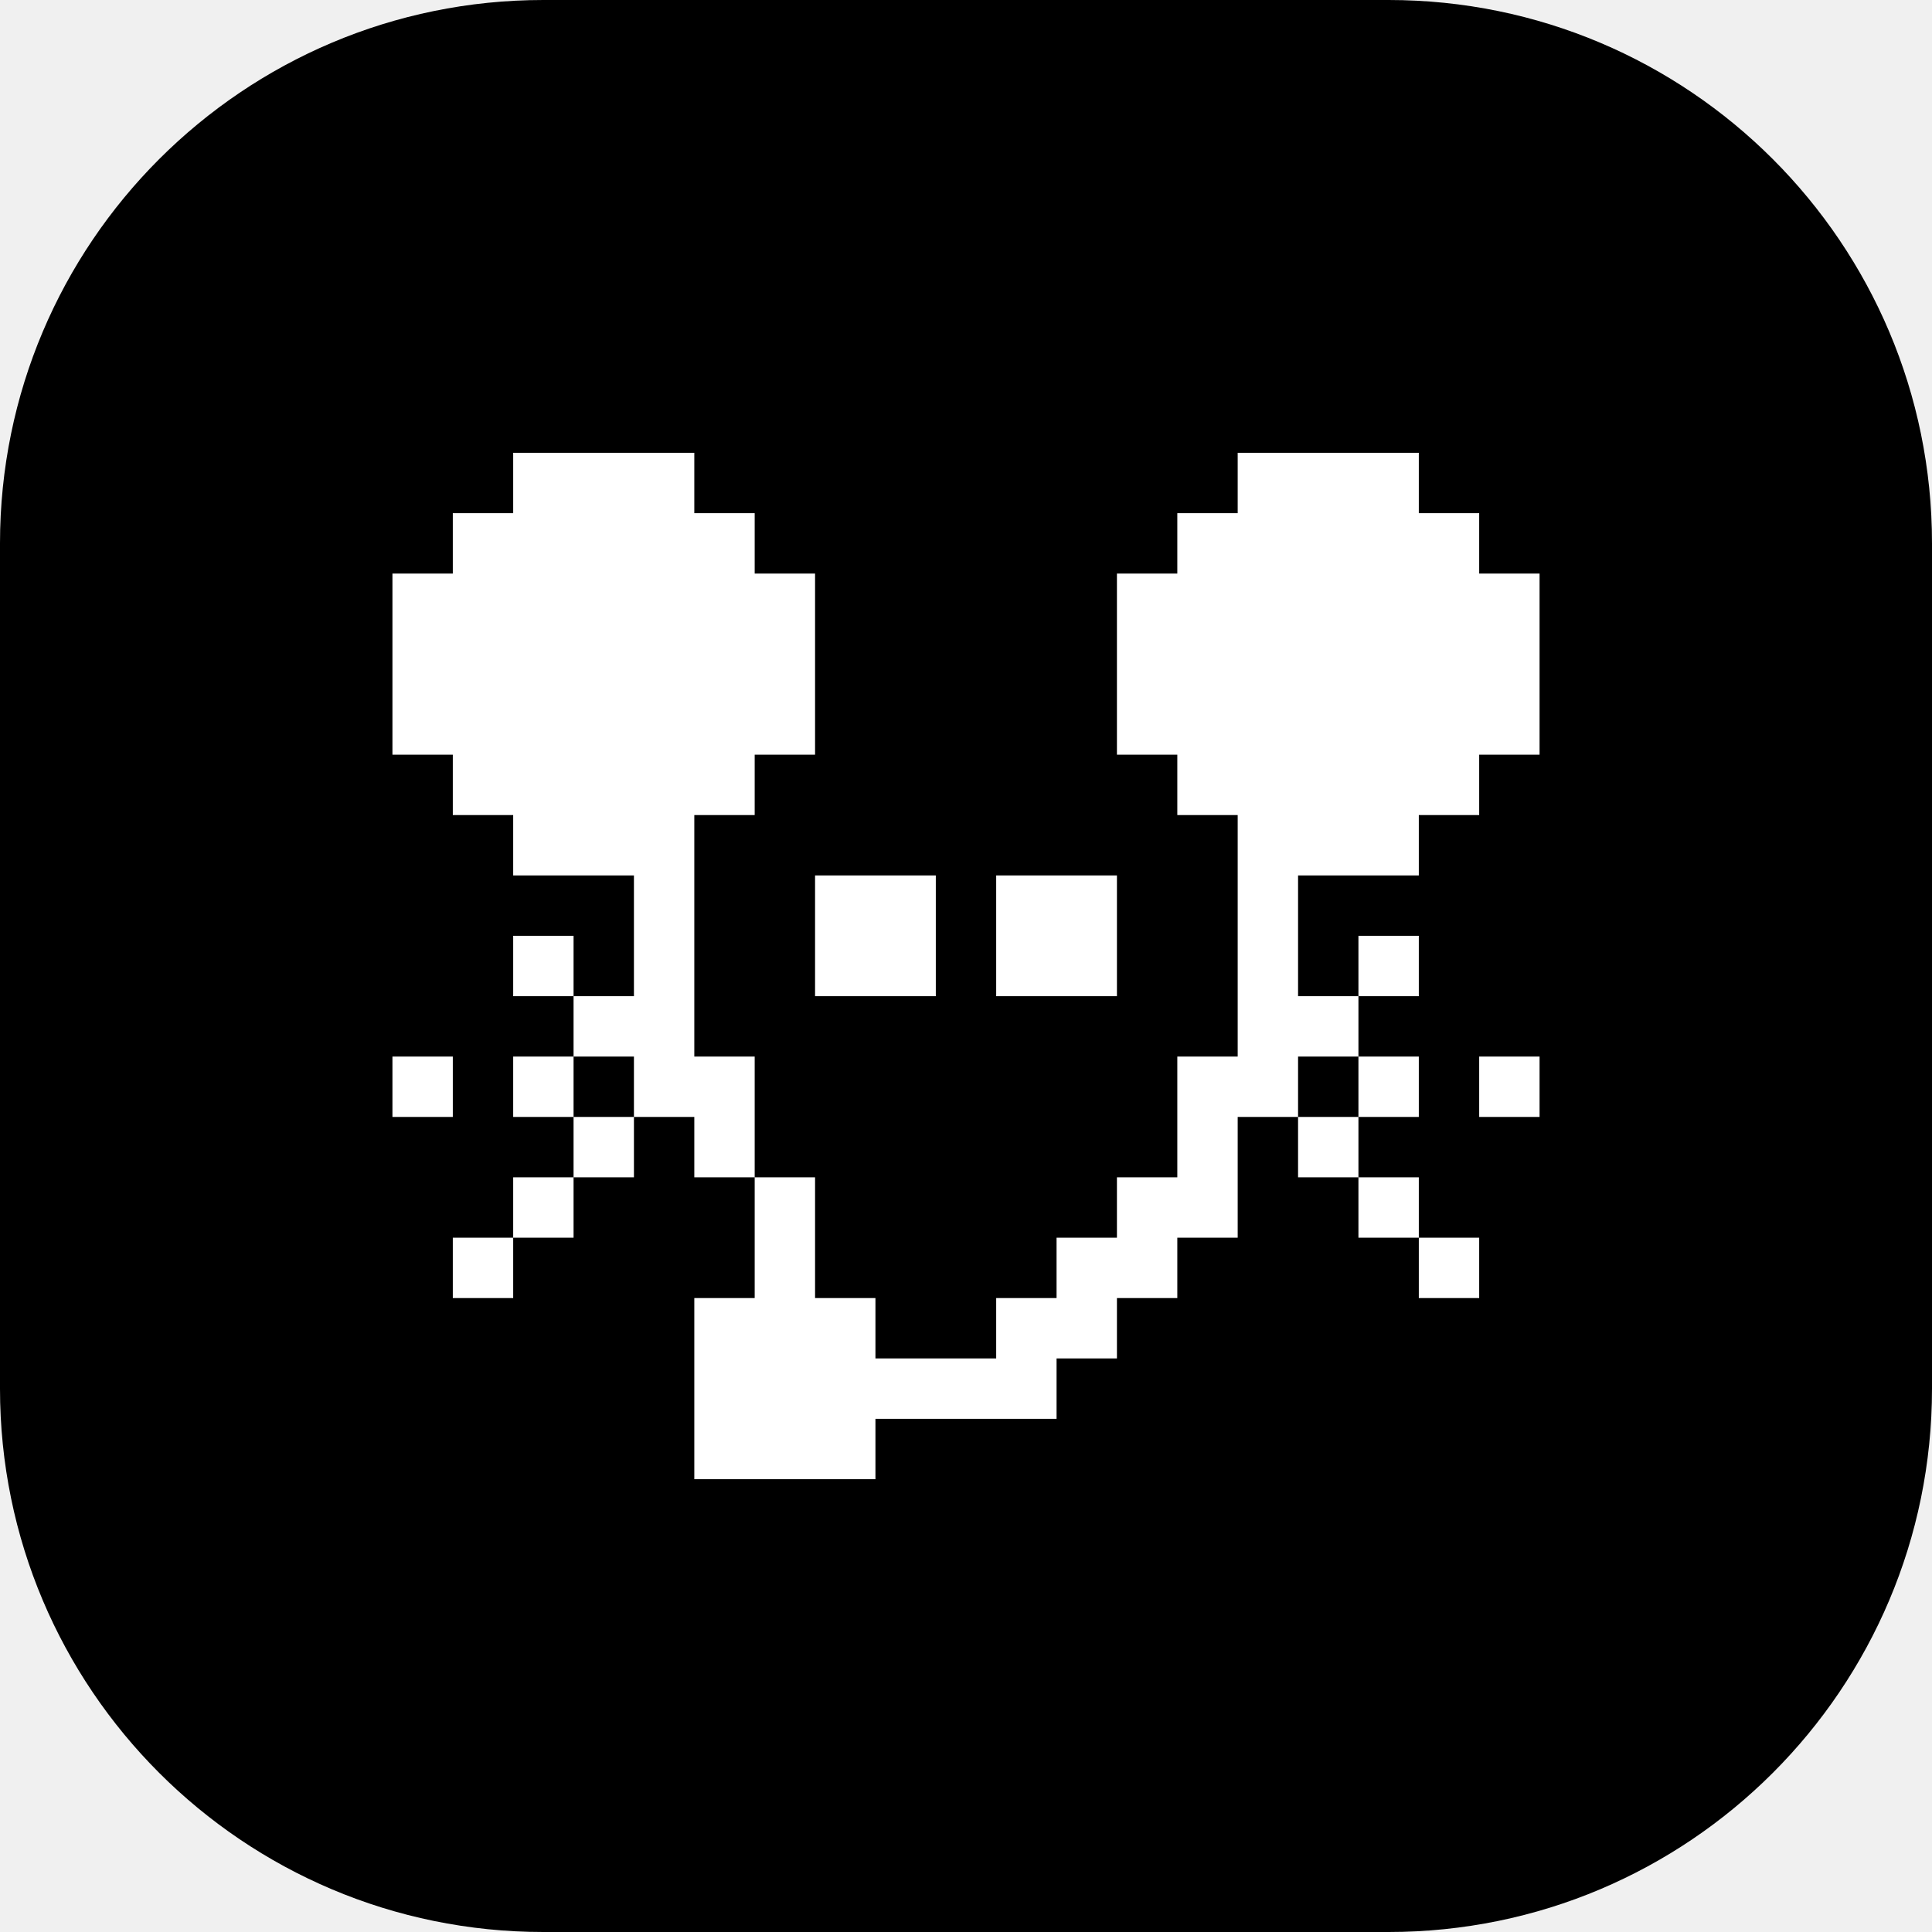
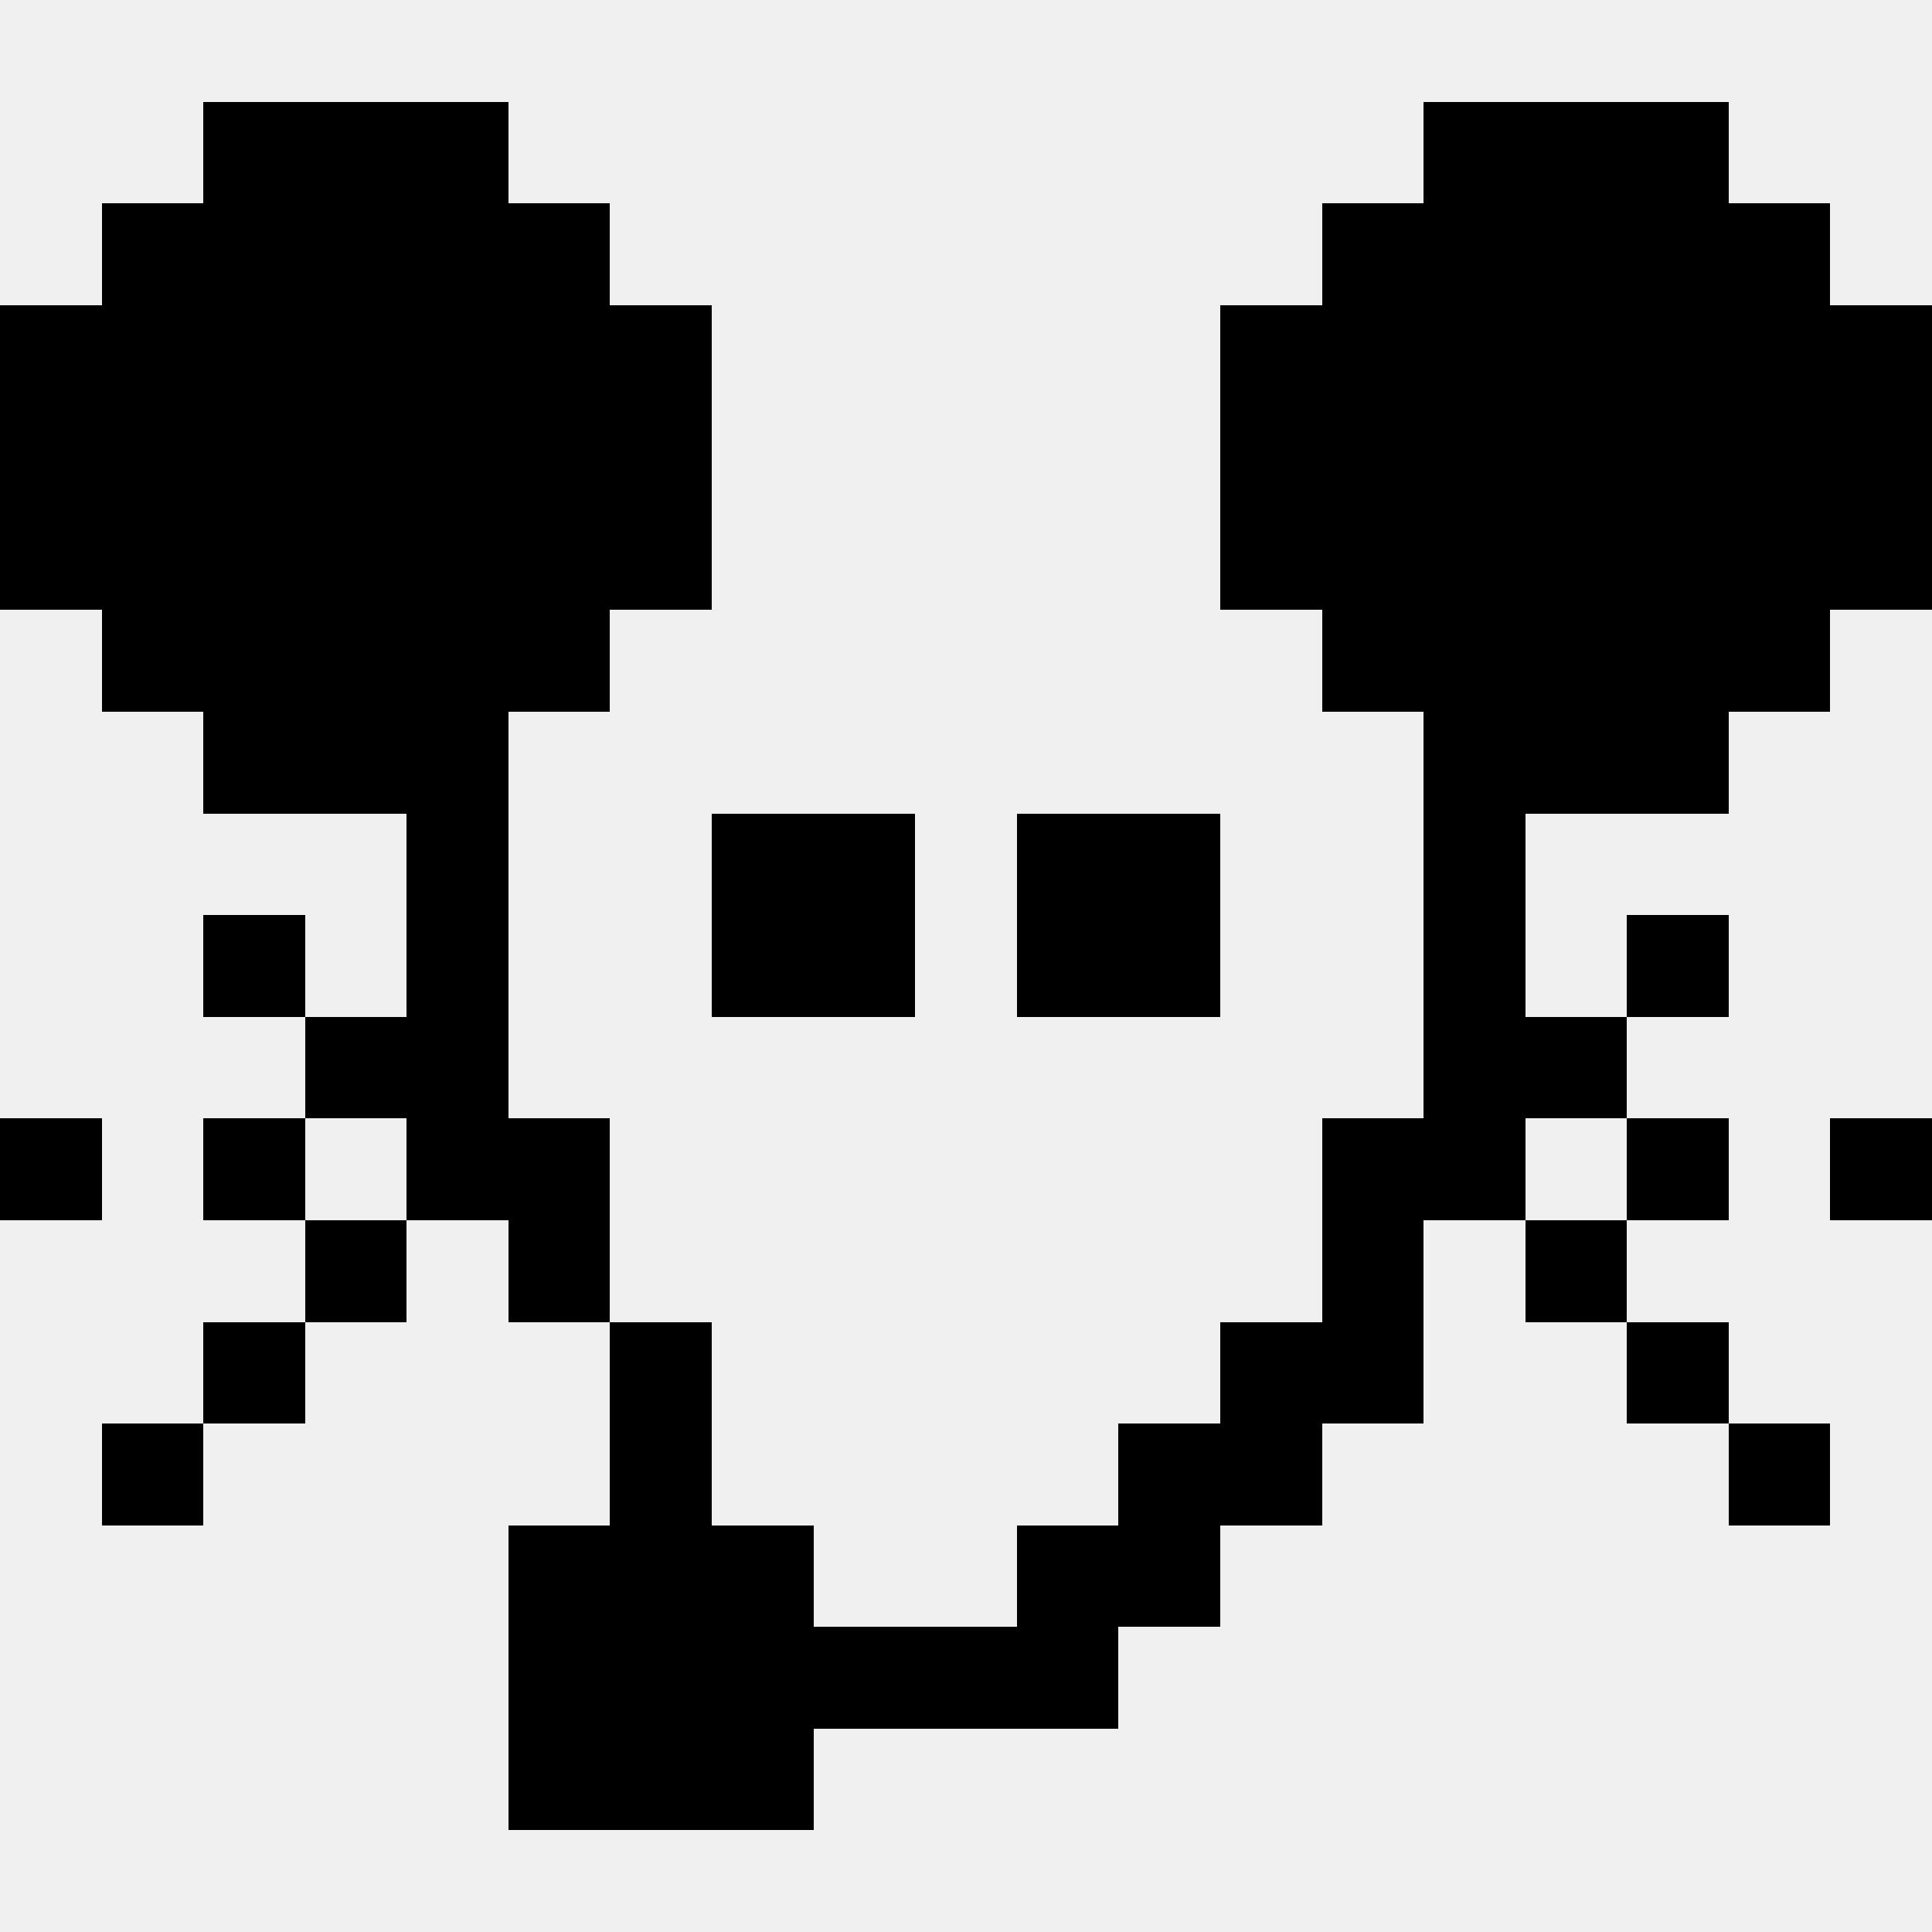
- <svg xmlns="http://www.w3.org/2000/svg" viewBox="0 0 32 32">
-   <rect width="32" height="32" rx="9" fill="#000" />
-   <path transform="translate(6.5 7.5)" fill="#fff" d="M2 0h1v1h-1zM3 0h1v1h-1zM4 0h1v1h-1zM14 0h1v1h-1zM15 0h1v1h-1zM16 0h1v1h-1zM1 1h1v1h-1zM2 1h1v1h-1zM3 1h1v1h-1zM4 1h1v1h-1zM5 1h1v1h-1zM13 1h1v1h-1zM14 1h1v1h-1zM15 1h1v1h-1zM16 1h1v1h-1zM17 1h1v1h-1zM0 2h1v1h-1zM1 2h1v1h-1zM2 2h1v1h-1zM3 2h1v1h-1zM4 2h1v1h-1zM5 2h1v1h-1zM6 2h1v1h-1zM12 2h1v1h-1zM13 2h1v1h-1zM14 2h1v1h-1zM15 2h1v1h-1zM16 2h1v1h-1zM17 2h1v1h-1zM18 2h1v1h-1zM0 3h1v1h-1zM1 3h1v1h-1zM2 3h1v1h-1zM3 3h1v1h-1zM4 3h1v1h-1zM5 3h1v1h-1zM6 3h1v1h-1zM12 3h1v1h-1zM13 3h1v1h-1zM14 3h1v1h-1zM15 3h1v1h-1zM16 3h1v1h-1zM17 3h1v1h-1zM18 3h1v1h-1zM0 4h1v1h-1zM1 4h1v1h-1zM2 4h1v1h-1zM3 4h1v1h-1zM4 4h1v1h-1zM5 4h1v1h-1zM6 4h1v1h-1zM12 4h1v1h-1zM13 4h1v1h-1zM14 4h1v1h-1zM15 4h1v1h-1zM16 4h1v1h-1zM17 4h1v1h-1zM18 4h1v1h-1zM1 5h1v1h-1zM2 5h1v1h-1zM3 5h1v1h-1zM4 5h1v1h-1zM5 5h1v1h-1zM13 5h1v1h-1zM14 5h1v1h-1zM15 5h1v1h-1zM16 5h1v1h-1zM17 5h1v1h-1zM2 6h1v1h-1zM3 6h1v1h-1zM4 6h1v1h-1zM14 6h1v1h-1zM15 6h1v1h-1zM16 6h1v1h-1zM4 7h1v1h-1zM7 7h1v1h-1zM8 7h1v1h-1zM10 7h1v1h-1zM11 7h1v1h-1zM14 7h1v1h-1zM2 8h1v1h-1zM4 8h1v1h-1zM7 8h1v1h-1zM8 8h1v1h-1zM10 8h1v1h-1zM11 8h1v1h-1zM14 8h1v1h-1zM16 8h1v1h-1zM3 9h1v1h-1zM4 9h1v1h-1zM14 9h1v1h-1zM15 9h1v1h-1zM0 10h1v1h-1zM2 10h1v1h-1zM4 10h1v1h-1zM5 10h1v1h-1zM13 10h1v1h-1zM14 10h1v1h-1zM16 10h1v1h-1zM18 10h1v1h-1zM3 11h1v1h-1zM5 11h1v1h-1zM13 11h1v1h-1zM15 11h1v1h-1zM2 12h1v1h-1zM6 12h1v1h-1zM12 12h1v1h-1zM13 12h1v1h-1zM16 12h1v1h-1zM1 13h1v1h-1zM6 13h1v1h-1zM11 13h1v1h-1zM12 13h1v1h-1zM17 13h1v1h-1zM5 14h1v1h-1zM6 14h1v1h-1zM7 14h1v1h-1zM10 14h1v1h-1zM11 14h1v1h-1zM5 15h1v1h-1zM6 15h1v1h-1zM7 15h1v1h-1zM8 15h1v1h-1zM9 15h1v1h-1zM10 15h1v1h-1zM5 16h1v1h-1zM6 16h1v1h-1zM7 16h1v1h-1z" />
+ <svg xmlns="http://www.w3.org/2000/svg" viewBox="0 -1 19 19">
+   <path fill="#000" shape-rendering="crispEdges" d="M2 0h1v1h-1zM3 0h1v1h-1zM4 0h1v1h-1zM14 0h1v1h-1zM15 0h1v1h-1zM16 0h1v1h-1zM1 1h1v1h-1zM2 1h1v1h-1zM3 1h1v1h-1zM4 1h1v1h-1zM5 1h1v1h-1zM13 1h1v1h-1zM14 1h1v1h-1zM15 1h1v1h-1zM16 1h1v1h-1zM17 1h1v1h-1zM0 2h1v1h-1zM1 2h1v1h-1zM2 2h1v1h-1zM3 2h1v1h-1zM4 2h1v1h-1zM5 2h1v1h-1zM6 2h1v1h-1zM12 2h1v1h-1zM13 2h1v1h-1zM14 2h1v1h-1zM15 2h1v1h-1zM16 2h1v1h-1zM17 2h1v1h-1zM18 2h1v1h-1zM0 3h1v1h-1zM1 3h1v1h-1zM2 3h1v1h-1zM3 3h1v1h-1zM4 3h1v1h-1zM5 3h1v1h-1zM6 3h1v1h-1zM12 3h1v1h-1zM13 3h1v1h-1zM14 3h1v1h-1zM15 3h1v1h-1zM16 3h1v1h-1zM17 3h1v1h-1zM18 3h1v1h-1zM0 4h1v1h-1zM1 4h1v1h-1zM2 4h1v1h-1zM3 4h1v1h-1zM4 4h1v1h-1zM5 4h1v1h-1zM6 4h1v1h-1zM12 4h1v1h-1zM13 4h1v1h-1zM14 4h1v1h-1zM15 4h1v1h-1zM16 4h1v1h-1zM17 4h1v1h-1zM18 4h1v1h-1zM1 5h1v1h-1zM2 5h1v1h-1zM3 5h1v1h-1zM4 5h1v1h-1zM5 5h1v1h-1zM13 5h1v1h-1zM14 5h1v1h-1zM15 5h1v1h-1zM16 5h1v1h-1zM17 5h1v1h-1zM2 6h1v1h-1zM3 6h1v1h-1zM4 6h1v1h-1zM14 6h1v1h-1zM15 6h1v1h-1zM16 6h1v1h-1zM4 7h1v1h-1zM7 7h1v1h-1zM8 7h1v1h-1zM10 7h1v1h-1zM11 7h1v1h-1zM14 7h1v1h-1zM2 8h1v1h-1zM4 8h1v1h-1zM7 8h1v1h-1zM8 8h1v1h-1zM10 8h1v1h-1zM11 8h1v1h-1zM14 8h1v1h-1zM16 8h1v1h-1zM3 9h1v1h-1zM4 9h1v1h-1zM14 9h1v1h-1zM15 9h1v1h-1zM0 10h1v1h-1zM2 10h1v1h-1zM4 10h1v1h-1zM5 10h1v1h-1zM13 10h1v1h-1zM14 10h1v1h-1zM16 10h1v1h-1zM18 10h1v1h-1zM3 11h1v1h-1zM5 11h1v1h-1zM13 11h1v1h-1zM15 11h1v1h-1zM2 12h1v1h-1zM6 12h1v1h-1zM12 12h1v1h-1zM13 12h1v1h-1zM16 12h1v1h-1zM1 13h1v1h-1zM6 13h1v1h-1zM11 13h1v1h-1zM12 13h1v1h-1zM17 13h1v1h-1zM5 14h1v1h-1zM6 14h1v1h-1zM7 14h1v1h-1zM10 14h1v1h-1zM11 14h1v1h-1zM5 15h1v1h-1zM6 15h1v1h-1zM7 15h1v1h-1zM8 15h1v1h-1zM9 15h1v1h-1zM10 15h1v1h-1zM5 16h1v1h-1zM6 16h1v1h-1zM7 16h1v1h-1z" />
</svg>
